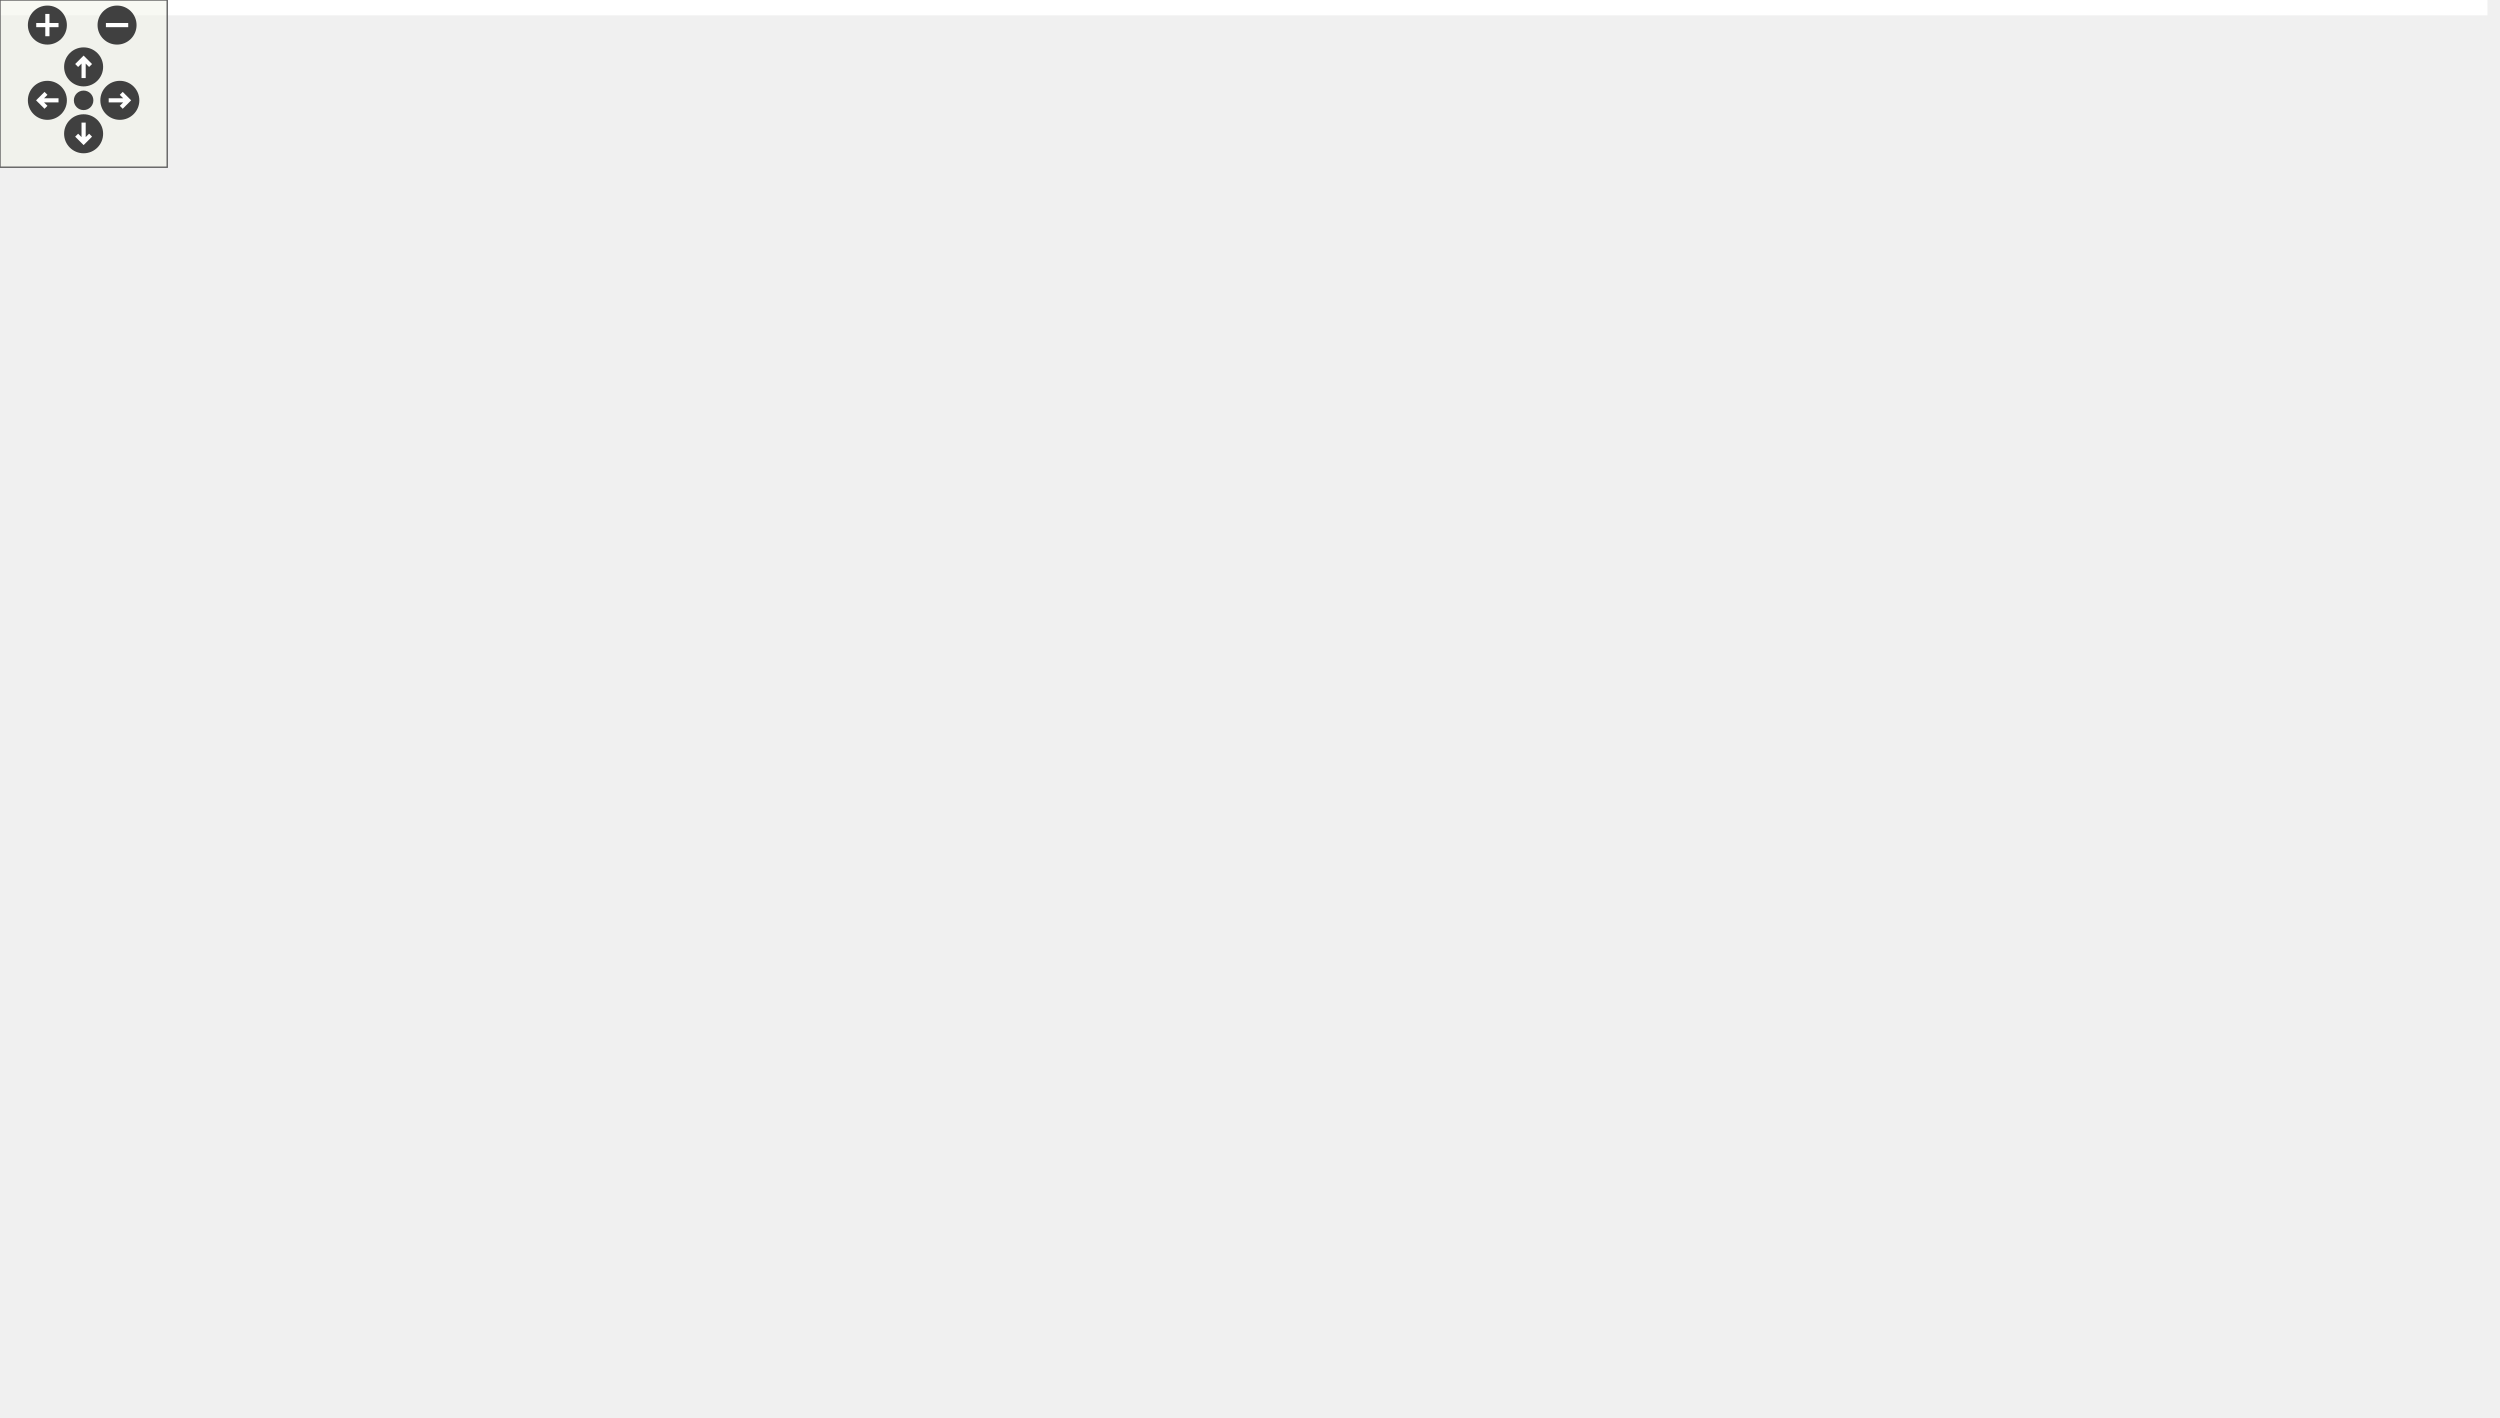
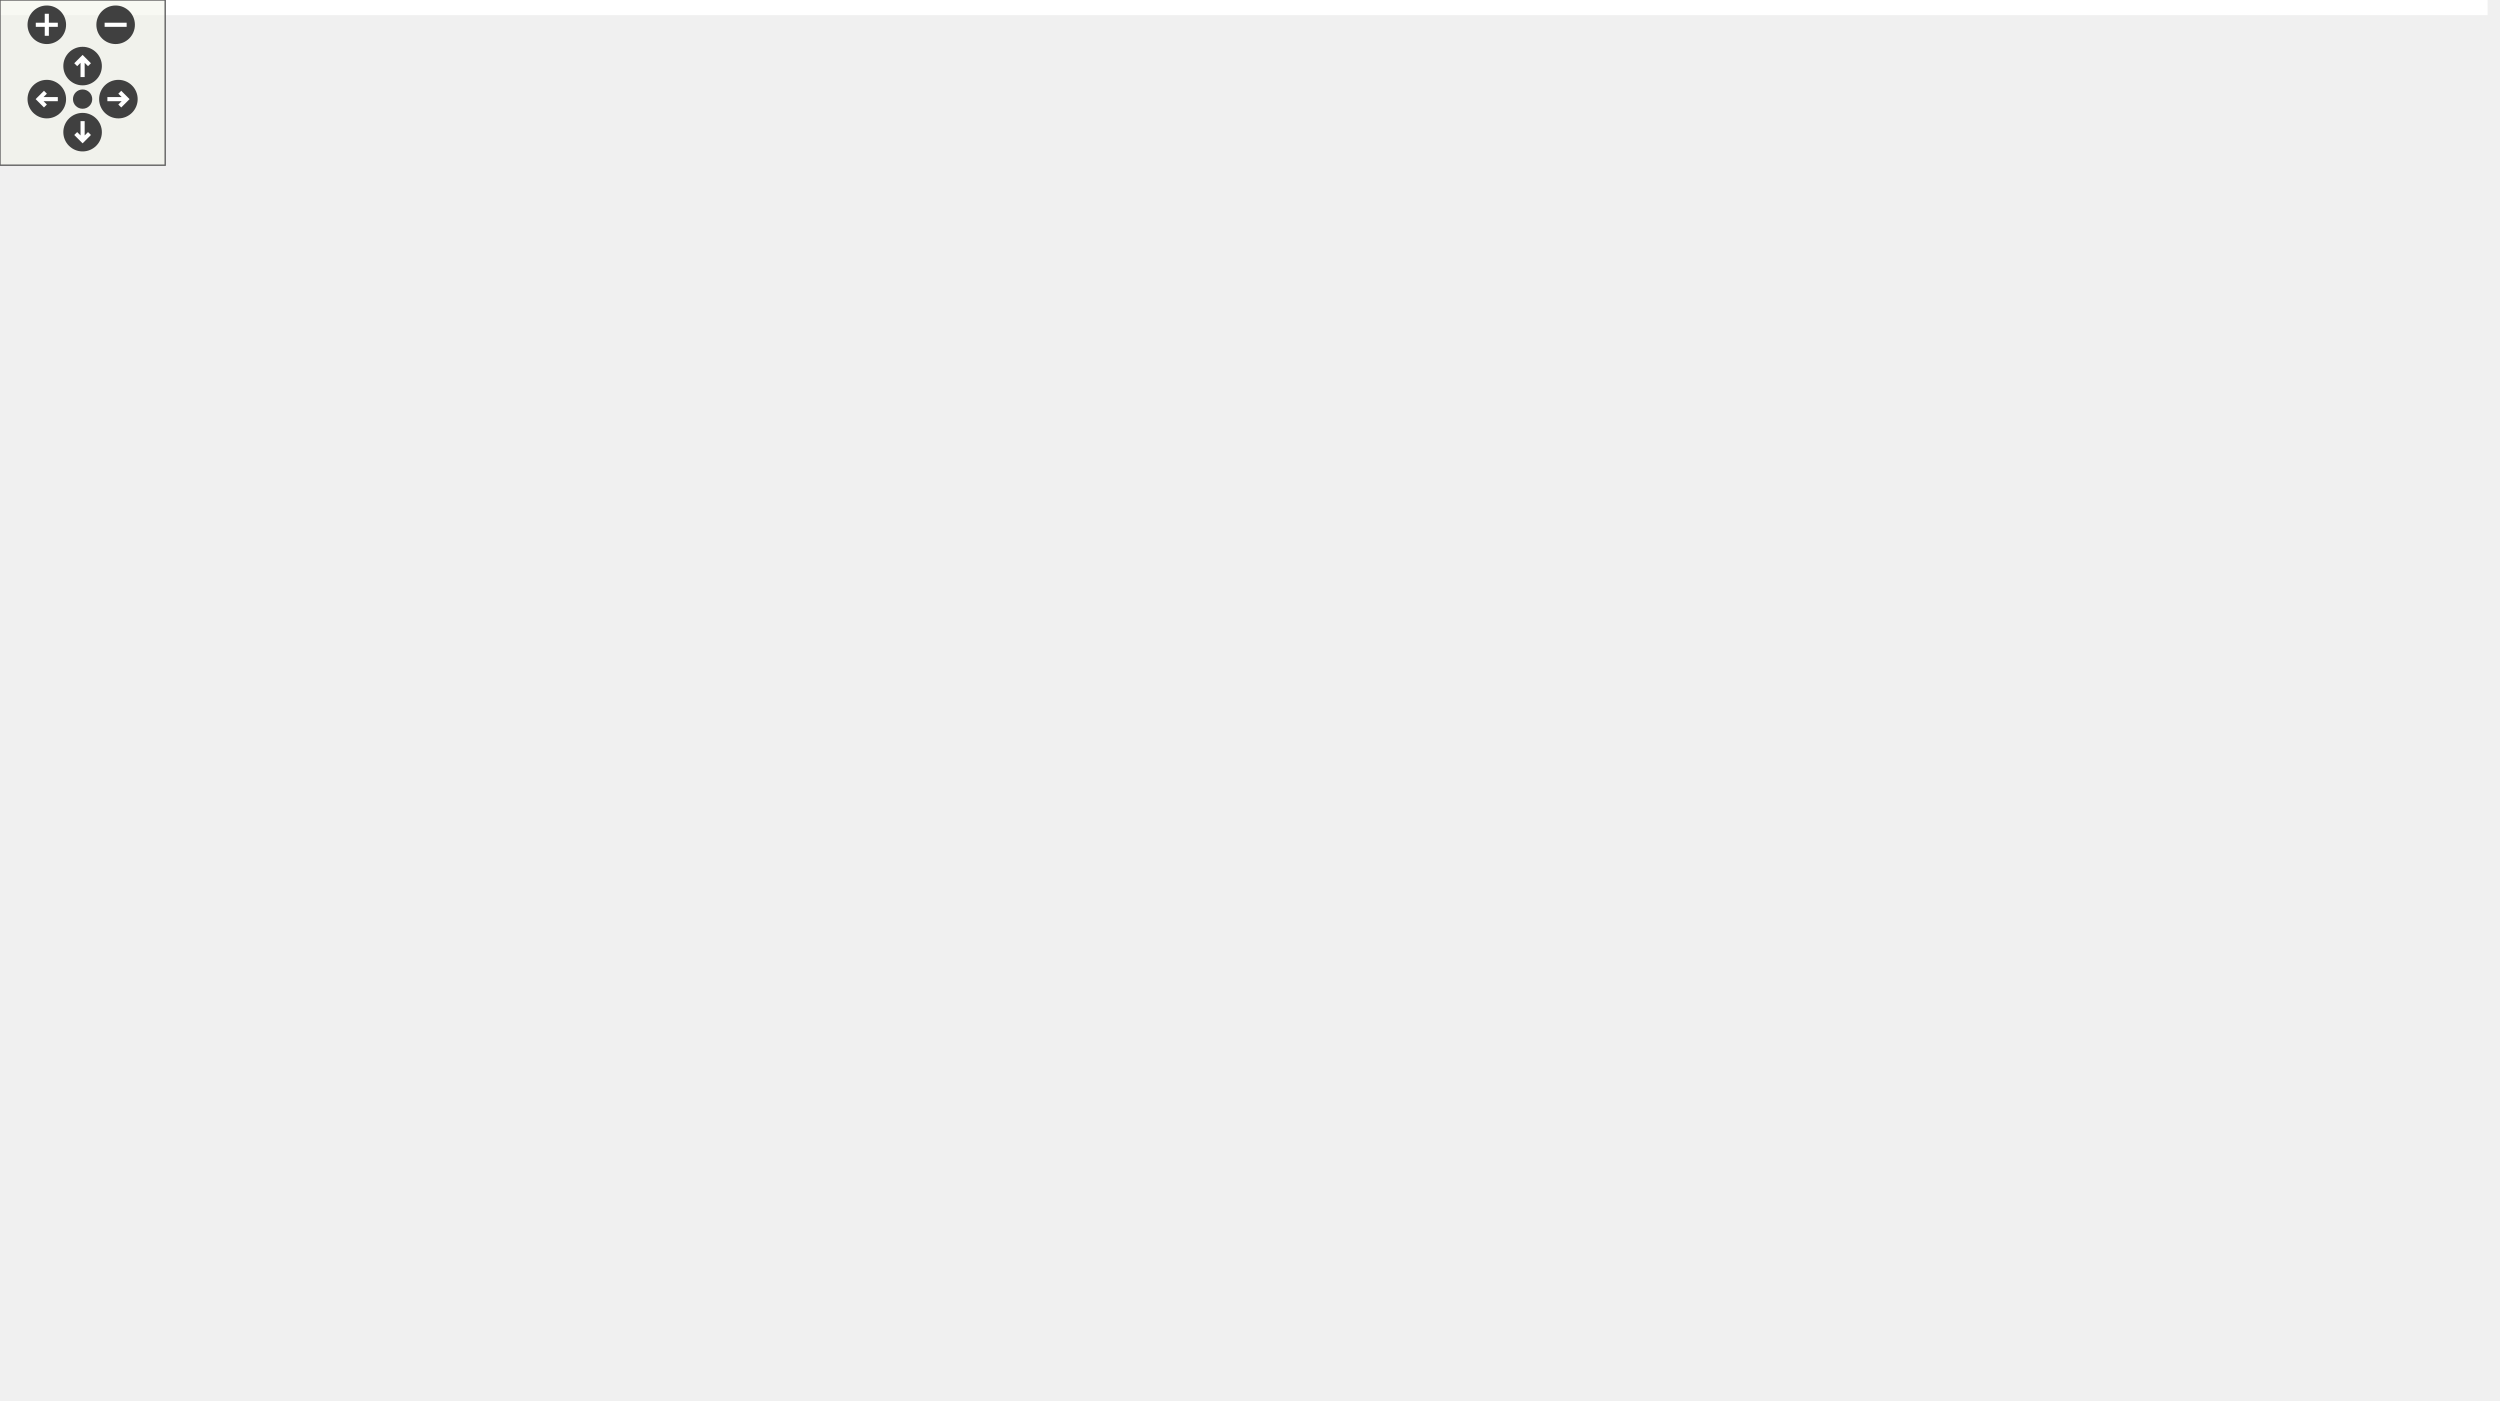
<svg xmlns="http://www.w3.org/2000/svg" xmlns:xlink="http://www.w3.org/1999/xlink" id="main" version="1.1" xml:space="preserve">
  <defs>
    <circle id="rim" cx="0" cy="0" r="7" />
    <circle id="rim2" cx="0" cy="0" r="3.5" />
    <g id="zoomPlus">
      <use xlink:href="#rim" fill="#404040">
        <set attributeName="fill" to="#808080" begin="zoomplus.mouseover" end="zoomplus.mouseout" />
      </use>
      <path d="M-4,0h8M0,-4v8" fill="none" stroke="white" stroke-width="1.5" pointer-events="none" />
    </g>
    <g id="zoomMin">
      <use xlink:href="#rim" fill="#404040">
        <set attributeName="fill" to="#808080" begin="zoomminus.mouseover" end="zoomminus.mouseout" />
      </use>
      <path d="M-4,0h8" fill="none" stroke="white" stroke-width="1.5" pointer-events="none" />
    </g>
    <g id="dirArrow">
      <path fill="none" stroke="white" stroke-width="1.5" d="M0,-3.0v7 M-2.5,-0.5L0,-3.0L2.5,-0.5" />
    </g>
    <g id="resetDef">
      <use xlink:href="#rim2" fill="#404040">
        <set attributeName="fill" to="#808080" begin="reset.mouseover" end="reset.mouseout" />
      </use>
    </g>
  </defs>
  <svg id="graph" class="graph">
    <g id="viewport">
-       <polygon fill="white" stroke="white" points="-4,5 -4,-448 892,-448 892,5 -4,5" />
+       <polygon fill="white" stroke="white" points="-4,5 -4,-448 903,-448 903,5 -4,5" />
      <g id="node1" class="node">
-         <polygon fill="#bfbfbf" stroke="black" points="543.5,-421 543.5,-443 614.5,-443 614.5,-421 543.5,-421" />
-         <text text-anchor="middle" x="579" y="-430" font-family="FreeSans" font-size="10.00">workunit.cpp</text>
+         <polygon fill="#bfbfbf" stroke="black" points="402.5,-421 402.5,-443 473.5,-443 473.5,-421 402.5,-421" />
+         <text text-anchor="middle" x="438" y="-430" font-family="FreeSans" font-size="10.00">workunit.cpp</text>
      </g>
      <g id="node3" class="node">
        <a xlink:href="workunit_8h.html" target="_top" xlink:title="This file has the defintion of the workunit.">
-           <polygon fill="white" stroke="black" points="519.5,-361 519.5,-383 580.5,-383 580.5,-361 519.5,-361" />
-           <text text-anchor="middle" x="550" y="-370" font-family="FreeSans" font-size="10.00">workunit.h</text>
+           <polygon fill="white" stroke="black" points="407.5,-361 407.5,-383 468.5,-383 468.5,-361 407.5,-361" />
+           <text text-anchor="middle" x="438" y="-370" font-family="FreeSans" font-size="10.00">workunit.h</text>
        </a>
      </g>
      <g id="edge2" class="edge">
-         <path fill="none" stroke="midnightblue" d="M573.681,-420.995C569.846,-413.061 564.555,-402.115 559.948,-392.581" />
-         <polygon fill="midnightblue" stroke="midnightblue" points="562.985,-390.823 555.482,-383.343 556.683,-393.869 562.985,-390.823" />
+         <path fill="none" stroke="midnightblue" d="M438,-420.995C438,-413.311 438,-402.803 438,-393.488" />
+         <polygon fill="midnightblue" stroke="midnightblue" points="441.5,-393.343 438,-383.343 434.5,-393.343 441.5,-393.343" />
      </g>
      <g id="node27" class="node">
        <a xlink:href="systemcalls_8h.html" target="_top" xlink:title="This file defines a minimalistic cross-platform thread that the scheduler uses to schedule tasks...">
-           <polygon fill="white" stroke="black" points="147.5,-181 147.5,-203 224.5,-203 224.5,-181 147.5,-181" />
-           <text text-anchor="middle" x="186" y="-190" font-family="FreeSans" font-size="10.00">systemcalls.h</text>
-         </a>
-       </g>
-       <g id="edge80" class="edge">
-         <path fill="none" stroke="midnightblue" d="M543.346,-426.38C434.845,-408.442 112.724,-348.722 58,-264 35.686,-229.454 92.307,-209.857 137.252,-200.086" />
-         <polygon fill="midnightblue" stroke="midnightblue" points="138.121,-203.481 147.21,-198.036 136.709,-196.625 138.121,-203.481" />
-       </g>
-       <g id="node67" class="node">
-         <a xlink:href="atomiccas_8h.html" target="_top" xlink:title="A simple thread safe way to check and change a specified variable atomically.">
-           <polygon fill="white" stroke="black" points="816.5,-301 816.5,-323 887.5,-323 887.5,-301 816.5,-301" />
-           <text text-anchor="middle" x="852" y="-310" font-family="FreeSans" font-size="10.00">atomiccas.h</text>
-         </a>
-       </g>
-       <g id="edge82" class="edge">
-         <path fill="none" stroke="midnightblue" d="M583.137,-420.99C589.786,-404.887 604.44,-375.18 627,-360 693.242,-315.428 725.099,-341.499 803,-324 804.09,-323.755 805.192,-323.505 806.304,-323.251" />
-         <polygon fill="midnightblue" stroke="midnightblue" points="807.504,-326.564 816.443,-320.878 805.909,-319.749 807.504,-326.564" />
+           <polygon fill="white" stroke="black" points="665.5,-181 665.5,-203 742.5,-203 742.5,-181 665.5,-181" />
+           <text text-anchor="middle" x="704" y="-190" font-family="FreeSans" font-size="10.00">systemcalls.h</text>
+         </a>
+       </g>
+       <g id="edge70" class="edge">
+         <path fill="none" stroke="midnightblue" d="M473.714,-426.437C545.333,-413.14 705.331,-372.162 772,-264 785.36,-242.326 760.511,-221.635 737.187,-208.042" />
+         <polygon fill="midnightblue" stroke="midnightblue" points="738.851,-204.963 728.405,-203.193 735.467,-211.091 738.851,-204.963" />
+       </g>
+       <g id="node59" class="node">
+         <a xlink:href="atomiccas_8h.html" target="_top" xlink:title="Simple thread safe ways to check and change a specified variable atomically.">
+           <polygon fill="white" stroke="black" points="-0.5,-301 -0.5,-323 70.5,-323 70.5,-301 -0.5,-301" />
+           <text text-anchor="middle" x="35" y="-310" font-family="FreeSans" font-size="10.00">atomiccas.h</text>
+         </a>
+       </g>
+       <g id="edge72" class="edge">
+         <path fill="none" stroke="midnightblue" d="M402.46,-428.836C331.568,-422.152 175.172,-405.43 126,-384 97.013,-371.367 69.362,-347.158 52.306,-330.318" />
+         <polygon fill="midnightblue" stroke="midnightblue" points="54.764,-327.826 45.248,-323.167 49.782,-332.743 54.764,-327.826" />
+       </g>
+       <g id="node62" class="node">
+         <a xlink:href="doublebufferedresource_8h.html" target="_top" xlink:title="This file defines the template double buffered resources that can be attached to a thread...">
+           <polygon fill="white" stroke="black" points="40.5,-241 40.5,-263 171.5,-263 171.5,-241 40.5,-241" />
+           <text text-anchor="middle" x="106" y="-250" font-family="FreeSans" font-size="10.00">doublebufferedresource.h</text>
+         </a>
+       </g>
+       <g id="edge76" class="edge">
+         <path fill="none" stroke="midnightblue" d="M408.133,-420.862C362.136,-403.17 271.861,-366.289 201,-324 173.878,-307.814 145.328,-285.336 126.694,-269.821" />
+         <polygon fill="midnightblue" stroke="midnightblue" points="128.774,-266.997 118.871,-263.231 124.264,-272.35 128.774,-266.997" />
      </g>
      <g id="node70" class="node">
-         <polygon fill="white" stroke="#bfbfbf" points="636,-361 636,-383 686,-383 686,-361 636,-361" />
-         <text text-anchor="middle" x="661" y="-370" font-family="FreeSans" font-size="10.00">cassert</text>
+         <polygon fill="white" stroke="#bfbfbf" points="819,-361 819,-383 869,-383 869,-361 819,-361" />
+         <text text-anchor="middle" x="844" y="-370" font-family="FreeSans" font-size="10.00">cassert</text>
      </g>
      <g id="edge86" class="edge">
-         <path fill="none" stroke="midnightblue" d="M594.04,-420.995C606.216,-412.086 623.581,-399.38 637.576,-389.14" />
-         <polygon fill="midnightblue" stroke="midnightblue" points="639.774,-391.868 645.778,-383.138 635.64,-386.219 639.774,-391.868" />
+         <path fill="none" stroke="midnightblue" d="M473.512,-429.356C539.427,-424.009 684.917,-410.132 805,-384 806.285,-383.72 807.589,-383.418 808.901,-383.098" />
+         <polygon fill="midnightblue" stroke="midnightblue" points="810.247,-386.36 818.99,-380.376 808.423,-379.602 810.247,-386.36" />
      </g>
      <g id="node5" class="node">
        <a xlink:href="datatypes_8h.html" target="_top" xlink:title="This file declares a few typedefs to allow flexibility, in case a change is required/desired.">
-           <polygon fill="white" stroke="black" points="489,-121 489,-143 557,-143 557,-121 489,-121" />
-           <text text-anchor="middle" x="523" y="-130" font-family="FreeSans" font-size="10.00">datatypes.h</text>
+           <polygon fill="white" stroke="black" points="375,-121 375,-143 443,-143 443,-121 375,-121" />
+           <text text-anchor="middle" x="409" y="-130" font-family="FreeSans" font-size="10.00">datatypes.h</text>
        </a>
      </g>
      <g id="edge4" class="edge">
-         <path fill="none" stroke="midnightblue" d="M580.546,-364.356C586.65,-362.875 593.022,-361.361 599,-360 674.728,-342.761 721.065,-384.31 770,-324 776.721,-315.717 770.88,-310.63 770,-300 767.77,-273.058 775.585,-262.09 760,-240 714.847,-176.001 622.291,-149.164 567.154,-138.499" />
-         <polygon fill="midnightblue" stroke="midnightblue" points="567.782,-135.056 557.314,-136.691 566.517,-141.941 567.782,-135.056" />
+         <path fill="none" stroke="midnightblue" d="M430.768,-360.602C421.583,-346.258 405.109,-320.962 390,-300 378.148,-283.556 368.578,-283.173 362,-264 348.229,-223.864 375.046,-177.139 393.532,-151.438" />
+         <polygon fill="midnightblue" stroke="midnightblue" points="396.456,-153.374 399.644,-143.27 390.851,-149.18 396.456,-153.374" />
      </g>
      <g id="node21" class="node">
        <a xlink:href="framescheduler_8h.html" target="_top" xlink:title="This file has the Declarations for the main FrameScheduler class.">
-           <polygon fill="white" stroke="black" points="270,-301 270,-323 364,-323 364,-301 270,-301" />
-           <text text-anchor="middle" x="317" y="-310" font-family="FreeSans" font-size="10.00">framescheduler.h</text>
+           <polygon fill="white" stroke="black" points="505,-301 505,-323 599,-323 599,-301 505,-301" />
+           <text text-anchor="middle" x="552" y="-310" font-family="FreeSans" font-size="10.00">framescheduler.h</text>
        </a>
      </g>
      <g id="edge20" class="edge">
-         <path fill="none" stroke="midnightblue" d="M519.059,-364.032C481.001,-354.232 415.793,-337.44 369.763,-325.587" />
-         <polygon fill="midnightblue" stroke="midnightblue" points="370.515,-322.167 359.958,-323.062 368.77,-328.946 370.515,-322.167" />
+         <path fill="none" stroke="midnightblue" d="M458.909,-360.995C476.555,-351.708 502.041,-338.294 521.886,-327.849" />
+         <polygon fill="midnightblue" stroke="midnightblue" points="523.618,-330.893 530.837,-323.138 520.358,-324.699 523.618,-330.893" />
      </g>
      <g id="node24" class="node">
        <a xlink:href="thread_8h.html" target="_top" xlink:title="This file defines a minimalistic cross-platform thread that the scheduler uses to schedule tasks...">
-           <polygon fill="white" stroke="black" points="66.5,-241 66.5,-263 119.5,-263 119.5,-241 66.5,-241" />
-           <text text-anchor="middle" x="93" y="-250" font-family="FreeSans" font-size="10.00">thread.h</text>
-         </a>
-       </g>
-       <g id="edge74" class="edge">
-         <path fill="none" stroke="midnightblue" d="M519.085,-369.324C465.612,-364.156 352.768,-350.86 261,-324 211.107,-309.397 156.269,-283.997 123.249,-267.6" />
-         <polygon fill="midnightblue" stroke="midnightblue" points="124.642,-264.383 114.134,-263.027 121.503,-270.64 124.642,-264.383" />
+           <polygon fill="white" stroke="black" points="710.5,-241 710.5,-263 763.5,-263 763.5,-241 710.5,-241" />
+           <text text-anchor="middle" x="737" y="-250" font-family="FreeSans" font-size="10.00">thread.h</text>
+         </a>
+       </g>
+       <g id="edge64" class="edge">
+         <path fill="none" stroke="midnightblue" d="M468.505,-365.657C503.095,-357.949 560.814,-343.514 608,-324 645.574,-308.461 686.081,-284.557 711.48,-268.606" />
+         <polygon fill="midnightblue" stroke="midnightblue" points="713.554,-271.435 720.12,-263.12 709.802,-265.526 713.554,-271.435" />
      </g>
      <g id="node30" class="node">
        <a xlink:href="mutex_8h.html" target="_top" xlink:title="This file declares and defines a mutex that is a partial implementation.">
-           <polygon fill="white" stroke="black" points="109.5,-121 109.5,-143 160.5,-143 160.5,-121 109.5,-121" />
-           <text text-anchor="middle" x="135" y="-130" font-family="FreeSans" font-size="10.00">mutex.h</text>
-         </a>
-       </g>
-       <g id="edge64" class="edge">
-         <path fill="none" stroke="midnightblue" d="M519.415,-370.617C419.913,-365.366 108.889,-342.785 58,-264 32.1,-223.903 80.641,-174.966 111.779,-149.421" />
-         <polygon fill="midnightblue" stroke="midnightblue" points="114.003,-152.124 119.644,-143.156 109.641,-146.648 114.003,-152.124" />
+           <polygon fill="white" stroke="black" points="744.5,-121 744.5,-143 795.5,-143 795.5,-121 744.5,-121" />
+           <text text-anchor="middle" x="770" y="-130" font-family="FreeSans" font-size="10.00">mutex.h</text>
+         </a>
+       </g>
+       <g id="edge54" class="edge">
+         <path fill="none" stroke="midnightblue" d="M468.506,-367.132C544.502,-354.28 738.57,-316.767 772,-264 793.44,-230.158 784.669,-180.99 776.948,-153.203" />
+         <polygon fill="midnightblue" stroke="midnightblue" points="780.221,-151.931 774.001,-143.354 773.514,-153.937 780.221,-151.931" />
      </g>
      <g id="node36" class="node">
-         <polygon fill="white" stroke="#bfbfbf" points="551,-181 551,-203 595,-203 595,-181 551,-181" />
-         <text text-anchor="middle" x="573" y="-190" font-family="FreeSans" font-size="10.00">vector</text>
-       </g>
-       <g id="edge78" class="edge">
-         <path fill="none" stroke="midnightblue" d="M550.134,-360.962C550.565,-338.186 552.377,-284.396 560,-240 561.541,-231.026 564.019,-221.299 566.4,-212.963" />
-         <polygon fill="midnightblue" stroke="midnightblue" points="569.775,-213.892 569.287,-203.309 563.068,-211.887 569.775,-213.892" />
-       </g>
-       <g id="node46" class="node">
+         <polygon fill="white" stroke="#bfbfbf" points="230,-181 230,-203 274,-203 274,-181 230,-181" />
+         <text text-anchor="middle" x="252" y="-190" font-family="FreeSans" font-size="10.00">vector</text>
+       </g>
+       <g id="edge68" class="edge">
+         <path fill="none" stroke="midnightblue" d="M407.182,-369.912C352.356,-365.485 241.417,-353.077 218,-324 194.583,-294.924 206.677,-275.575 218,-240 221.356,-229.455 227.963,-219.238 234.467,-210.959" />
+         <polygon fill="midnightblue" stroke="midnightblue" points="237.315,-213.01 241.067,-203.101 231.955,-208.507 237.315,-213.01" />
+       </g>
+       <g id="node38" class="node">
        <a xlink:href="workunitkey_8h.html" target="_top" xlink:title="This file defines the metadata used to sort workunits.">
-           <polygon fill="white" stroke="black" points="674.5,-241 674.5,-263 751.5,-263 751.5,-241 674.5,-241" />
-           <text text-anchor="middle" x="713" y="-250" font-family="FreeSans" font-size="10.00">workunitkey.h</text>
-         </a>
-       </g>
-       <g id="edge76" class="edge">
-         <path fill="none" stroke="midnightblue" d="M560.061,-360.832C573.938,-345.83 600.176,-318.879 626,-300 642.763,-287.745 662.998,-276.402 679.733,-267.823" />
-         <polygon fill="midnightblue" stroke="midnightblue" points="681.763,-270.72 689.129,-263.105 678.622,-264.465 681.763,-270.72" />
-       </g>
-       <g id="node57" class="node">
+           <polygon fill="white" stroke="black" points="370.5,-241 370.5,-263 447.5,-263 447.5,-241 370.5,-241" />
+           <text text-anchor="middle" x="409" y="-250" font-family="FreeSans" font-size="10.00">workunitkey.h</text>
+         </a>
+       </g>
+       <g id="edge66" class="edge">
+         <path fill="none" stroke="midnightblue" d="M438.571,-360.547C438.982,-346.146 438.676,-320.791 433,-300 430.39,-290.439 425.805,-280.536 421.337,-272.226" />
+         <polygon fill="midnightblue" stroke="midnightblue" points="424.257,-270.281 416.271,-263.318 418.173,-273.741 424.257,-270.281" />
+       </g>
+       <g id="node49" class="node">
        <a xlink:href="rollingaverage_8h.html" target="_top" xlink:title="This Store the implementation and the declaration of the RollingAverage, BufferedRollingAverage, WeightedRollingAverage and the DefaultRollingAverage.">
-           <polygon fill="white" stroke="black" points="568.5,-241 568.5,-263 657.5,-263 657.5,-241 568.5,-241" />
-           <text text-anchor="middle" x="613" y="-250" font-family="FreeSans" font-size="10.00">rollingaverage.h</text>
-         </a>
-       </g>
-       <g id="edge66" class="edge">
-         <path fill="none" stroke="midnightblue" d="M555.814,-360.926C566.409,-340.744 589.001,-297.712 602.4,-272.191" />
-         <polygon fill="midnightblue" stroke="midnightblue" points="605.651,-273.528 607.2,-263.047 599.453,-270.275 605.651,-273.528" />
-       </g>
-       <g id="node61" class="node">
+           <polygon fill="white" stroke="black" points="226.5,-241 226.5,-263 315.5,-263 315.5,-241 226.5,-241" />
+           <text text-anchor="middle" x="271" y="-250" font-family="FreeSans" font-size="10.00">rollingaverage.h</text>
+         </a>
+       </g>
+       <g id="edge56" class="edge">
+         <path fill="none" stroke="midnightblue" d="M427.99,-360.76C414.172,-345.678 388,-318.635 362,-300 344.483,-287.445 323.264,-276.062 305.723,-267.535" />
+         <polygon fill="midnightblue" stroke="midnightblue" points="306.938,-264.237 296.404,-263.103 303.931,-270.559 306.938,-264.237" />
+       </g>
+       <g id="node53" class="node">
        <a xlink:href="threadingenumerations_8h.html" target="_top" xlink:title="Any enumerations the threading library requires are all declared here.">
-           <polygon fill="white" stroke="black" points="634.5,-301 634.5,-323 761.5,-323 761.5,-301 634.5,-301" />
-           <text text-anchor="middle" x="698" y="-310" font-family="FreeSans" font-size="10.00">threadingenumerations.h</text>
-         </a>
-       </g>
-       <g id="edge72" class="edge">
-         <path fill="none" stroke="midnightblue" d="M577.145,-360.995C600.75,-351.426 635.161,-337.475 661.232,-326.906" />
-         <polygon fill="midnightblue" stroke="midnightblue" points="662.824,-330.037 670.776,-323.037 660.194,-323.55 662.824,-330.037" />
+           <polygon fill="white" stroke="black" points="226.5,-301 226.5,-323 353.5,-323 353.5,-301 226.5,-301" />
+           <text text-anchor="middle" x="290" y="-310" font-family="FreeSans" font-size="10.00">threadingenumerations.h</text>
+         </a>
+       </g>
+       <g id="edge62" class="edge">
+         <path fill="none" stroke="midnightblue" d="M410.855,-360.995C387.25,-351.426 352.839,-337.475 326.768,-326.906" />
+         <polygon fill="midnightblue" stroke="midnightblue" points="327.806,-323.55 317.224,-323.037 325.176,-330.037 327.806,-323.55" />
      </g>
      <g id="node7" class="node">
        <a xlink:href="compilerthreadcompat_8h.html" target="_top" xlink:title="This file determines what features are offered by the compiler that this library can take advantage o...">
-           <polygon fill="white" stroke="black" points="73,-61 73,-83 197,-83 197,-61 73,-61" />
-           <text text-anchor="middle" x="135" y="-70" font-family="FreeSans" font-size="10.00">compilerthreadcompat.h</text>
+           <polygon fill="white" stroke="black" points="708,-61 708,-83 832,-83 832,-61 708,-61" />
+           <text text-anchor="middle" x="770" y="-70" font-family="FreeSans" font-size="10.00">compilerthreadcompat.h</text>
        </a>
      </g>
      <g id="edge6" class="edge">
-         <path fill="none" stroke="midnightblue" d="M488.908,-126.728C426.181,-117.028 291.227,-96.159 207.284,-83.178" />
-         <polygon fill="midnightblue" stroke="midnightblue" points="207.725,-79.705 197.308,-81.635 206.655,-86.622 207.725,-79.705" />
+         <path fill="none" stroke="midnightblue" d="M443.287,-126.301C501.398,-116.643 620.428,-96.859 697.641,-84.026" />
+         <polygon fill="midnightblue" stroke="midnightblue" points="698.488,-87.434 707.779,-82.341 697.34,-80.528 698.488,-87.434" />
      </g>
      <g id="node17" class="node">
-         <polygon fill="white" stroke="#bfbfbf" points="328.5,-61 328.5,-83 369.5,-83 369.5,-61 328.5,-61" />
-         <text text-anchor="middle" x="349" y="-70" font-family="FreeSans" font-size="10.00">string</text>
+         <polygon fill="white" stroke="#bfbfbf" points="549.5,-61 549.5,-83 590.5,-83 590.5,-61 549.5,-61" />
+         <text text-anchor="middle" x="570" y="-70" font-family="FreeSans" font-size="10.00">string</text>
      </g>
      <g id="edge16" class="edge">
-         <path fill="none" stroke="midnightblue" d="M491.086,-120.995C459.215,-110.005 410.591,-93.238 379.301,-82.449" />
-         <polygon fill="midnightblue" stroke="midnightblue" points="380.389,-79.121 369.794,-79.17 378.107,-85.739 380.389,-79.121" />
+         <path fill="none" stroke="midnightblue" d="M438.53,-120.995C467.277,-110.282 510.755,-94.079 539.746,-83.275" />
+         <polygon fill="midnightblue" stroke="midnightblue" points="541.2,-86.468 549.348,-79.696 538.756,-79.909 541.2,-86.468" />
      </g>
      <g id="node19" class="node">
-         <polygon fill="white" stroke="#bfbfbf" points="499.5,-61 499.5,-83 546.5,-83 546.5,-61 499.5,-61" />
-         <text text-anchor="middle" x="523" y="-70" font-family="FreeSans" font-size="10.00">stdint.h</text>
+         <polygon fill="white" stroke="#bfbfbf" points="385.5,-61 385.5,-83 432.5,-83 432.5,-61 385.5,-61" />
+         <text text-anchor="middle" x="409" y="-70" font-family="FreeSans" font-size="10.00">stdint.h</text>
      </g>
      <g id="edge18" class="edge">
-         <path fill="none" stroke="midnightblue" d="M523,-120.995C523,-113.311 523,-102.803 523,-93.488" />
-         <polygon fill="midnightblue" stroke="midnightblue" points="526.5,-93.343 523,-83.343 519.5,-93.343 526.5,-93.343" />
+         <path fill="none" stroke="midnightblue" d="M409,-120.995C409,-113.311 409,-102.803 409,-93.488" />
+         <polygon fill="midnightblue" stroke="midnightblue" points="412.5,-93.343 409,-83.343 405.5,-93.343 412.5,-93.343" />
      </g>
      <g id="node9" class="node">
-         <polygon fill="white" stroke="#bfbfbf" points="0,-1 0,-23 58,-23 58,-1 0,-1" />
-         <text text-anchor="middle" x="29" y="-10" font-family="FreeSans" font-size="10.00">pthread.h</text>
+         <polygon fill="white" stroke="#bfbfbf" points="634,-1 634,-23 692,-23 692,-1 634,-1" />
+         <text text-anchor="middle" x="663" y="-10" font-family="FreeSans" font-size="10.00">pthread.h</text>
      </g>
      <g id="edge8" class="edge">
-         <path fill="none" stroke="midnightblue" d="M115.558,-60.995C99.299,-51.792 75.881,-38.537 57.503,-28.134" />
-         <polygon fill="midnightblue" stroke="midnightblue" points="59.104,-25.018 48.678,-23.138 55.656,-31.11 59.104,-25.018" />
+         <path fill="none" stroke="midnightblue" d="M750.375,-60.995C733.962,-51.792 710.324,-38.537 691.772,-28.134" />
+         <polygon fill="midnightblue" stroke="midnightblue" points="693.298,-24.977 682.863,-23.138 689.874,-31.082 693.298,-24.977" />
      </g>
      <g id="node11" class="node">
-         <polygon fill="white" stroke="#bfbfbf" points="75.5,-1 75.5,-23 126.5,-23 126.5,-1 75.5,-1" />
-         <text text-anchor="middle" x="101" y="-10" font-family="FreeSans" font-size="10.00">signal.h</text>
+         <polygon fill="white" stroke="#bfbfbf" points="709.5,-1 709.5,-23 760.5,-23 760.5,-1 709.5,-1" />
+         <text text-anchor="middle" x="735" y="-10" font-family="FreeSans" font-size="10.00">signal.h</text>
      </g>
      <g id="edge10" class="edge">
-         <path fill="none" stroke="midnightblue" d="M128.764,-60.995C124.22,-52.977 117.934,-41.884 112.492,-32.281" />
-         <polygon fill="midnightblue" stroke="midnightblue" points="115.403,-30.317 107.428,-23.343 109.313,-33.769 115.403,-30.317" />
+         <path fill="none" stroke="midnightblue" d="M763.58,-60.995C758.855,-52.894 752.297,-41.653 746.656,-31.981" />
+         <polygon fill="midnightblue" stroke="midnightblue" points="749.679,-30.217 741.617,-23.343 743.632,-33.744 749.679,-30.217" />
      </g>
      <g id="node13" class="node">
-         <polygon fill="white" stroke="#bfbfbf" points="144,-1 144,-23 196,-23 196,-1 144,-1" />
-         <text text-anchor="middle" x="170" y="-10" font-family="FreeSans" font-size="10.00">sched.h</text>
+         <polygon fill="white" stroke="#bfbfbf" points="778,-1 778,-23 830,-23 830,-1 778,-1" />
+         <text text-anchor="middle" x="804" y="-10" font-family="FreeSans" font-size="10.00">sched.h</text>
      </g>
      <g id="edge12" class="edge">
-         <path fill="none" stroke="midnightblue" d="M141.42,-60.995C146.145,-52.894 152.703,-41.653 158.344,-31.981" />
-         <polygon fill="midnightblue" stroke="midnightblue" points="161.368,-33.744 163.383,-23.343 155.321,-30.217 161.368,-33.744" />
+         <path fill="none" stroke="midnightblue" d="M776.236,-60.995C780.78,-52.977 787.066,-41.884 792.508,-32.281" />
+         <polygon fill="midnightblue" stroke="midnightblue" points="795.687,-33.769 797.572,-23.343 789.597,-30.317 795.687,-33.769" />
      </g>
      <g id="node15" class="node">
-         <polygon fill="white" stroke="#bfbfbf" points="214,-1 214,-23 264,-23 264,-1 214,-1" />
-         <text text-anchor="middle" x="239" y="-10" font-family="FreeSans" font-size="10.00">unistd.h</text>
+         <polygon fill="white" stroke="#bfbfbf" points="848,-1 848,-23 898,-23 898,-1 848,-1" />
+         <text text-anchor="middle" x="873" y="-10" font-family="FreeSans" font-size="10.00">unistd.h</text>
      </g>
      <g id="edge14" class="edge">
-         <path fill="none" stroke="midnightblue" d="M154.075,-60.995C169.955,-51.834 192.793,-38.658 210.788,-28.276" />
-         <polygon fill="midnightblue" stroke="midnightblue" points="212.781,-31.167 219.694,-23.138 209.283,-25.104 212.781,-31.167" />
+         <path fill="none" stroke="midnightblue" d="M788.892,-60.995C804.619,-51.834 827.238,-38.658 845.059,-28.276" />
+         <polygon fill="midnightblue" stroke="midnightblue" points="847,-31.196 853.879,-23.138 843.477,-25.148 847,-31.196" />
      </g>
      <g id="edge22" class="edge">
-         <path fill="none" stroke="midnightblue" d="M317.112,-300.642C317.995,-275.279 323.758,-213.629 358,-180 375.144,-163.163 436.043,-148.51 478.845,-139.959" />
-         <polygon fill="midnightblue" stroke="midnightblue" points="479.615,-143.374 488.758,-138.022 478.272,-136.504 479.615,-143.374" />
+         <path fill="none" stroke="midnightblue" d="M536.092,-300.935C523.749,-291.879 506.666,-278.274 494,-264 462.098,-228.048 433.814,-178.992 419.301,-151.944" />
+         <polygon fill="midnightblue" stroke="midnightblue" points="422.363,-150.247 414.596,-143.04 416.174,-153.517 422.363,-150.247" />
      </g>
      <g id="edge24" class="edge">
-         <path fill="none" stroke="midnightblue" d="M269.717,-301.124C233.56,-292.552 182.297,-279.852 129.545,-264.329" />
-         <polygon fill="midnightblue" stroke="midnightblue" points="130.263,-260.892 119.681,-261.398 128.27,-267.602 130.263,-260.892" />
-       </g>
-       <g id="edge56" class="edge">
-         <path fill="none" stroke="midnightblue" d="M316.97,-300.873C316.347,-285.425 313.034,-257.422 298,-240 288.553,-229.052 257.255,-216.108 230.138,-206.422" />
-         <polygon fill="midnightblue" stroke="midnightblue" points="230.98,-203.009 220.385,-203.011 228.669,-209.617 230.98,-203.009" />
-       </g>
-       <g id="node38" class="node">
-         <a xlink:href="doublebufferedresource_8h.html" target="_top" xlink:title="This file defines the template double buffered resources that can be attached to a thread...">
-           <polygon fill="white" stroke="black" points="382.5,-241 382.5,-263 513.5,-263 513.5,-241 382.5,-241" />
-           <text text-anchor="middle" x="448" y="-250" font-family="FreeSans" font-size="10.00">doublebufferedresource.h</text>
-         </a>
+         <path fill="none" stroke="midnightblue" d="M585.932,-300.995C618.451,-290.448 667.377,-274.58 700.673,-263.782" />
+         <polygon fill="midnightblue" stroke="midnightblue" points="702.037,-267.019 710.469,-260.605 699.877,-260.36 702.037,-267.019" />
+       </g>
+       <g id="edge46" class="edge">
+         <path fill="none" stroke="midnightblue" d="M594.82,-300.986C617.425,-293.483 644.449,-281.648 664,-264 679.499,-250.009 690.331,-228.555 696.777,-212.703" />
+         <polygon fill="midnightblue" stroke="midnightblue" points="700.096,-213.82 700.385,-203.229 693.555,-211.329 700.096,-213.82" />
      </g>
      <g id="edge42" class="edge">
-         <path fill="none" stroke="midnightblue" d="M341.027,-300.995C361.58,-291.582 391.388,-277.929 414.321,-267.426" />
-         <polygon fill="midnightblue" stroke="midnightblue" points="416.047,-270.485 423.681,-263.138 413.132,-264.12 416.047,-270.485" />
+         <path fill="none" stroke="midnightblue" d="M525.772,-300.995C503.136,-291.498 470.216,-277.685 445.096,-267.145" />
+         <polygon fill="midnightblue" stroke="midnightblue" points="446.122,-263.78 435.546,-263.138 443.413,-270.235 446.122,-263.78" />
+       </g>
+       <g id="node42" class="node">
+         <polygon fill="white" stroke="#bfbfbf" points="503,-241 503,-263 539,-263 539,-241 503,-241" />
+         <text text-anchor="middle" x="521" y="-250" font-family="FreeSans" font-size="10.00">map</text>
+       </g>
+       <g id="edge48" class="edge">
+         <path fill="none" stroke="midnightblue" d="M546.314,-300.995C542.172,-292.977 536.44,-281.884 531.478,-272.281" />
+         <polygon fill="midnightblue" stroke="midnightblue" points="534.56,-270.621 526.86,-263.343 528.341,-273.834 534.56,-270.621" />
+       </g>
+       <g id="node44" class="node">
+         <polygon fill="white" stroke="#bfbfbf" points="557,-241 557,-263 587,-263 587,-241 557,-241" />
+         <text text-anchor="middle" x="572" y="-250" font-family="FreeSans" font-size="10.00">set</text>
+       </g>
+       <g id="edge50" class="edge">
+         <path fill="none" stroke="midnightblue" d="M555.668,-300.995C558.285,-293.144 561.885,-282.345 565.039,-272.883" />
+         <polygon fill="midnightblue" stroke="midnightblue" points="568.377,-273.937 568.219,-263.343 561.736,-271.723 568.377,-273.937" />
+       </g>
+       <g id="node46" class="node">
+         <polygon fill="white" stroke="#bfbfbf" points="605,-241 605,-263 655,-263 655,-241 605,-241" />
+         <text text-anchor="middle" x="630" y="-250" font-family="FreeSans" font-size="10.00">fstream</text>
      </g>
      <g id="edge52" class="edge">
-         <path fill="none" stroke="midnightblue" d="M364.133,-307.233C429.548,-300.24 551.694,-285.822 664.511,-264.151" />
-         <polygon fill="midnightblue" stroke="midnightblue" points="665.202,-267.582 674.35,-262.238 663.866,-260.711 665.202,-267.582" />
-       </g>
-       <g id="node50" class="node">
-         <polygon fill="white" stroke="#bfbfbf" points="137,-241 137,-263 173,-263 173,-241 137,-241" />
-         <text text-anchor="middle" x="155" y="-250" font-family="FreeSans" font-size="10.00">map</text>
+         <path fill="none" stroke="midnightblue" d="M566.306,-300.995C577.779,-292.17 594.095,-279.619 607.341,-269.43" />
+         <polygon fill="midnightblue" stroke="midnightblue" points="609.728,-272.01 615.52,-263.138 605.46,-266.461 609.728,-272.01" />
+       </g>
+       <g id="edge26" class="edge">
+         <path fill="none" stroke="midnightblue" d="M747.088,-240.764C762.966,-222.222 793.104,-183.339 804,-144 806.847,-133.72 807.235,-130.164 804,-120 800.644,-109.455 794.037,-99.238 787.533,-90.959" />
+         <polygon fill="midnightblue" stroke="midnightblue" points="790.045,-88.507 780.933,-83.102 784.685,-93.01 790.045,-88.507" />
+       </g>
+       <g id="edge28" class="edge">
+         <path fill="none" stroke="midnightblue" d="M730.947,-240.995C726.537,-232.977 720.436,-221.884 715.154,-212.281" />
+         <polygon fill="midnightblue" stroke="midnightblue" points="718.125,-210.418 710.239,-203.343 711.991,-213.792 718.125,-210.418" />
+       </g>
+       <g id="edge32" class="edge">
+         <path fill="none" stroke="midnightblue" d="M740.306,-240.965C743.196,-231.251 747.469,-216.713 751,-204 755.742,-186.927 760.852,-167.497 764.578,-153.127" />
+         <polygon fill="midnightblue" stroke="midnightblue" points="768.017,-153.806 767.127,-143.248 761.239,-152.056 768.017,-153.806" />
+       </g>
+       <g id="node34" class="node">
+         <polygon fill="white" stroke="#bfbfbf" points="595.5,-181 595.5,-203 648.5,-203 648.5,-181 595.5,-181" />
+         <text text-anchor="middle" x="622" y="-190" font-family="FreeSans" font-size="10.00">ostream</text>
+       </g>
+       <g id="edge38" class="edge">
+         <path fill="none" stroke="midnightblue" d="M715.907,-240.995C698.106,-231.708 672.397,-218.294 652.378,-207.849" />
+         <polygon fill="midnightblue" stroke="midnightblue" points="653.833,-204.661 643.349,-203.138 650.595,-210.867 653.833,-204.661" />
+       </g>
+       <g id="edge40" class="edge">
+         <path fill="none" stroke="midnightblue" d="M710.348,-247.311C696.54,-244.959 679.39,-242.16 664,-240 523.202,-220.237 354.52,-202.407 284.713,-195.284" />
+         <polygon fill="midnightblue" stroke="midnightblue" points="284.68,-191.763 274.377,-194.234 283.972,-198.727 284.68,-191.763" />
+       </g>
+       <g id="edge30" class="edge">
+         <path fill="none" stroke="midnightblue" d="M665.315,-181.931C662.505,-181.259 659.712,-180.608 657,-180 586.088,-164.099 503.065,-148.671 453.323,-139.767" />
+         <polygon fill="midnightblue" stroke="midnightblue" points="453.689,-136.277 443.23,-137.968 452.461,-143.168 453.689,-136.277" />
+       </g>
+       <g id="edge34" class="edge">
+         <path fill="none" stroke="midnightblue" d="M770,-120.995C770,-113.311 770,-102.803 770,-93.488" />
+         <polygon fill="midnightblue" stroke="midnightblue" points="773.5,-93.343 770,-83.343 766.5,-93.343 773.5,-93.343" />
+       </g>
+       <g id="edge36" class="edge">
+         <path fill="none" stroke="midnightblue" d="M744.263,-124.279C707.461,-113.238 639.917,-92.975 600.603,-81.181" />
+         <polygon fill="midnightblue" stroke="midnightblue" points="601.366,-77.756 590.782,-78.235 599.354,-84.46 601.366,-77.756" />
+       </g>
+       <g id="edge44" class="edge">
+         <path fill="none" stroke="midnightblue" d="M409,-240.926C409,-221.012 409,-178.851 409,-153.216" />
+         <polygon fill="midnightblue" stroke="midnightblue" points="412.5,-153.047 409,-143.047 405.5,-153.047 412.5,-153.047" />
+       </g>
+       <g id="edge60" class="edge">
+         <path fill="none" stroke="midnightblue" d="M278.04,-240.993C288.051,-225.936 307.576,-198.66 329,-180 343.363,-167.49 361.411,-156.345 376.728,-147.951" />
+         <polygon fill="midnightblue" stroke="midnightblue" points="378.672,-150.88 385.854,-143.092 375.382,-144.702 378.672,-150.88" />
      </g>
      <g id="edge58" class="edge">
-         <path fill="none" stroke="midnightblue" d="M283.725,-300.963C258.277,-292.347 222.164,-279.745 182.757,-264.136" />
-         <polygon fill="midnightblue" stroke="midnightblue" points="183.804,-260.785 173.219,-260.324 181.206,-267.285 183.804,-260.785" />
-       </g>
-       <g id="node52" class="node">
-         <polygon fill="white" stroke="#bfbfbf" points="191,-241 191,-263 221,-263 221,-241 191,-241" />
-         <text text-anchor="middle" x="206" y="-250" font-family="FreeSans" font-size="10.00">set</text>
-       </g>
-       <g id="edge60" class="edge">
-         <path fill="none" stroke="midnightblue" d="M296.641,-300.995C277.923,-290.877 250.147,-275.863 230.28,-265.125" />
-         <polygon fill="midnightblue" stroke="midnightblue" points="231.699,-261.913 221.238,-260.237 228.37,-268.071 231.699,-261.913" />
-       </g>
-       <g id="node54" class="node">
-         <polygon fill="white" stroke="#bfbfbf" points="239,-241 239,-263 289,-263 289,-241 239,-241" />
-         <text text-anchor="middle" x="264" y="-250" font-family="FreeSans" font-size="10.00">fstream</text>
-       </g>
-       <g id="edge62" class="edge">
-         <path fill="none" stroke="midnightblue" d="M307.279,-300.995C299.901,-292.643 289.576,-280.954 280.861,-271.088" />
-         <polygon fill="midnightblue" stroke="midnightblue" points="283.263,-268.52 274.02,-263.343 278.017,-273.155 283.263,-268.52" />
-       </g>
-       <g id="edge26" class="edge">
-         <path fill="none" stroke="midnightblue" d="M91.686,-240.996C89.341,-217.833 85.984,-162.663 101,-120 104.674,-109.562 111.329,-99.36 117.784,-91.065" />
-         <polygon fill="midnightblue" stroke="midnightblue" points="120.628,-93.118 124.304,-83.181 115.234,-88.656 120.628,-93.118" />
-       </g>
-       <g id="edge28" class="edge">
-         <path fill="none" stroke="midnightblue" d="M110.058,-240.995C124.127,-231.918 144.306,-218.899 160.328,-208.563" />
-         <polygon fill="midnightblue" stroke="midnightblue" points="162.23,-211.501 168.736,-203.138 158.435,-205.619 162.23,-211.501" />
-       </g>
-       <g id="edge32" class="edge">
-         <path fill="none" stroke="midnightblue" d="M96.876,-240.926C103.908,-220.834 118.868,-178.093 127.814,-152.531" />
-         <polygon fill="midnightblue" stroke="midnightblue" points="131.133,-153.642 131.133,-143.047 124.526,-151.33 131.133,-153.642" />
-       </g>
-       <g id="node34" class="node">
-         <polygon fill="white" stroke="#bfbfbf" points="241.5,-181 241.5,-203 294.5,-203 294.5,-181 241.5,-181" />
-         <text text-anchor="middle" x="268" y="-190" font-family="FreeSans" font-size="10.00">ostream</text>
-       </g>
-       <g id="edge38" class="edge">
-         <path fill="none" stroke="midnightblue" d="M119.579,-242.887C149.474,-232.638 198.204,-215.93 231.618,-204.474" />
-         <polygon fill="midnightblue" stroke="midnightblue" points="233.134,-207.654 241.458,-201.1 230.864,-201.032 233.134,-207.654" />
-       </g>
-       <g id="edge40" class="edge">
-         <path fill="none" stroke="midnightblue" d="M119.57,-242.17C122.391,-241.343 125.237,-240.597 128,-240 292.086,-204.533 337.626,-226.398 504,-204 515.994,-202.385 529.091,-200.212 540.622,-198.159" />
-         <polygon fill="midnightblue" stroke="midnightblue" points="541.481,-201.56 550.693,-196.327 540.228,-194.673 541.481,-201.56" />
-       </g>
-       <g id="edge30" class="edge">
-         <path fill="none" stroke="midnightblue" d="M224.667,-181.847C227.481,-181.195 230.28,-180.571 233,-180 319.51,-161.832 421.721,-146.274 478.778,-138.112" />
-         <polygon fill="midnightblue" stroke="midnightblue" points="479.484,-141.547 488.892,-136.675 478.499,-134.617 479.484,-141.547" />
-       </g>
-       <g id="edge34" class="edge">
-         <path fill="none" stroke="midnightblue" d="M135,-120.995C135,-113.311 135,-102.803 135,-93.488" />
-         <polygon fill="midnightblue" stroke="midnightblue" points="138.5,-93.343 135,-83.343 131.5,-93.343 138.5,-93.343" />
-       </g>
-       <g id="edge36" class="edge">
-         <path fill="none" stroke="midnightblue" d="M160.813,-124.763C200.455,-113.648 276.164,-92.421 318.47,-80.56" />
-         <polygon fill="midnightblue" stroke="midnightblue" points="319.531,-83.897 328.215,-77.828 317.641,-77.157 319.531,-83.897" />
-       </g>
-       <g id="edge44" class="edge">
-         <path fill="none" stroke="midnightblue" d="M465.942,-240.904C478.394,-232.304 494.408,-219.296 504,-204 513.727,-188.488 518.507,-168.104 520.836,-152.985" />
-         <polygon fill="midnightblue" stroke="midnightblue" points="524.309,-153.421 522.135,-143.052 517.368,-152.514 524.309,-153.421" />
-       </g>
-       <g id="edge50" class="edge">
-         <path fill="none" stroke="midnightblue" d="M470.927,-240.995C490.696,-231.506 519.44,-217.709 541.391,-207.172" />
-         <polygon fill="midnightblue" stroke="midnightblue" points="543.138,-210.216 550.639,-202.733 540.109,-203.905 543.138,-210.216" />
-       </g>
-       <g id="node41" class="node">
-         <polygon fill="white" stroke="#bfbfbf" points="437,-181 437,-203 495,-203 495,-181 437,-181" />
-         <text text-anchor="middle" x="466" y="-190" font-family="FreeSans" font-size="10.00">algorithm</text>
-       </g>
-       <g id="edge46" class="edge">
-         <path fill="none" stroke="midnightblue" d="M451.301,-240.995C453.632,-233.228 456.828,-222.574 459.644,-213.185" />
-         <polygon fill="midnightblue" stroke="midnightblue" points="463.076,-213.927 462.597,-203.343 456.371,-211.915 463.076,-213.927" />
-       </g>
-       <g id="node43" class="node">
-         <polygon fill="white" stroke="#bfbfbf" points="366.5,-181 366.5,-203 419.5,-203 419.5,-181 366.5,-181" />
-         <text text-anchor="middle" x="393" y="-190" font-family="FreeSans" font-size="10.00">sstream</text>
-       </g>
-       <g id="edge48" class="edge">
-         <path fill="none" stroke="midnightblue" d="M437.912,-240.995C430.18,-232.56 419.327,-220.72 410.227,-210.793" />
-         <polygon fill="midnightblue" stroke="midnightblue" points="412.735,-208.349 403.398,-203.343 407.575,-213.079 412.735,-208.349" />
-       </g>
-       <g id="edge54" class="edge">
-         <path fill="none" stroke="midnightblue" d="M700.693,-240.822C683.782,-225.81 652.033,-198.846 622,-180 602.069,-167.493 578.396,-155.908 559.197,-147.254" />
-         <polygon fill="midnightblue" stroke="midnightblue" points="560.449,-143.981 549.889,-143.128 557.613,-150.38 560.449,-143.981" />
-       </g>
-       <g id="edge70" class="edge">
-         <path fill="none" stroke="midnightblue" d="M614.449,-240.99C615.845,-225.929 616.221,-198.65 604,-180 594.577,-165.621 579.226,-154.955 564.407,-147.378" />
-         <polygon fill="midnightblue" stroke="midnightblue" points="565.841,-144.185 555.307,-143.054 562.837,-150.507 565.841,-144.185" />
-       </g>
-       <g id="edge68" class="edge">
-         <path fill="none" stroke="midnightblue" d="M605.663,-240.995C600.207,-232.81 592.614,-221.42 586.122,-211.682" />
-         <polygon fill="midnightblue" stroke="midnightblue" points="589.021,-209.722 580.562,-203.343 583.197,-213.605 589.021,-209.722" />
+         <path fill="none" stroke="midnightblue" d="M267.515,-240.995C265.029,-233.144 261.609,-222.345 258.613,-212.883" />
+         <polygon fill="midnightblue" stroke="midnightblue" points="261.948,-211.82 255.592,-203.343 255.274,-213.933 261.948,-211.82" />
+       </g>
+       <g id="edge74" class="edge">
+         <path fill="none" stroke="midnightblue" d="M32.951,-300.955C28.774,-274.549 22.655,-207.889 61,-180 108.596,-145.383 282.213,-135.68 364.788,-133.001" />
+         <polygon fill="midnightblue" stroke="midnightblue" points="364.978,-136.497 374.867,-132.694 364.765,-129.5 364.978,-136.497" />
+       </g>
+       <g id="edge78" class="edge">
+         <path fill="none" stroke="midnightblue" d="M93.451,-240.97C77.779,-225.885 54.874,-198.578 71,-180 90.017,-158.091 277.652,-141.618 364.861,-135.081" />
+         <polygon fill="midnightblue" stroke="midnightblue" points="365.265,-138.561 374.98,-134.333 364.749,-131.58 365.265,-138.561" />
      </g>
      <g id="edge84" class="edge">
-         <path fill="none" stroke="midnightblue" d="M851.423,-300.684C849.455,-274.854 840.814,-211.373 803,-180 767.844,-150.832 636.96,-138.744 567.292,-134.289" />
-         <polygon fill="midnightblue" stroke="midnightblue" points="567.263,-130.781 557.068,-133.662 566.835,-137.768 567.263,-130.781" />
+         <path fill="none" stroke="midnightblue" d="M132.779,-240.995C157.452,-230.856 194.091,-215.798 220.233,-205.055" />
+         <polygon fill="midnightblue" stroke="midnightblue" points="221.773,-208.206 229.692,-201.168 219.112,-201.732 221.773,-208.206" />
+       </g>
+       <g id="node65" class="node">
+         <polygon fill="white" stroke="#bfbfbf" points="80,-181 80,-203 138,-203 138,-181 80,-181" />
+         <text text-anchor="middle" x="109" y="-190" font-family="FreeSans" font-size="10.00">algorithm</text>
+       </g>
+       <g id="edge80" class="edge">
+         <path fill="none" stroke="midnightblue" d="M106.55,-240.995C106.934,-233.311 107.46,-222.803 107.926,-213.488" />
+         <polygon fill="midnightblue" stroke="midnightblue" points="111.429,-213.505 108.433,-203.343 104.438,-213.156 111.429,-213.505" />
+       </g>
+       <g id="node67" class="node">
+         <polygon fill="white" stroke="#bfbfbf" points="155.5,-181 155.5,-203 208.5,-203 208.5,-181 155.5,-181" />
+         <text text-anchor="middle" x="182" y="-190" font-family="FreeSans" font-size="10.00">sstream</text>
+       </g>
+       <g id="edge82" class="edge">
+         <path fill="none" stroke="midnightblue" d="M119.94,-240.995C131.118,-232.17 147.016,-219.619 159.922,-209.43" />
+         <polygon fill="midnightblue" stroke="midnightblue" points="162.211,-212.082 167.891,-203.138 157.874,-206.588 162.211,-212.082" />
      </g>
    </g>
  </svg>
  <g id="navigator" transform="translate(0 0)" fill="#404254">
    <rect fill="#f2f5e9" fill-opacity="0.5" stroke="#606060" stroke-width=".5" x="0" y="0" width="60" height="60" />
    <use id="zoomplus" xlink:href="#zoomPlus" x="17" y="9" />
    <use id="zoomminus" xlink:href="#zoomMin" x="42" y="9" />
    <use id="reset" xlink:href="#resetDef" x="30" y="36" />
    <g id="arrowUp" xlink:href="#dirArrow" transform="translate(30 24)">
      <use xlink:href="#rim" fill="#404040">
        <set attributeName="fill" to="#808080" begin="arrowUp.mouseover" end="arrowUp.mouseout" />
      </use>
      <path fill="none" stroke="white" stroke-width="1.5" d="M0,-3.0v7 M-2.5,-0.5L0,-3.0L2.5,-0.5" />
    </g>
    <g id="arrowRight" xlink:href="#dirArrow" transform="rotate(90) translate(36 -43)">
      <use xlink:href="#rim" fill="#404040">
        <set attributeName="fill" to="#808080" begin="arrowRight.mouseover" end="arrowRight.mouseout" />
      </use>
      <path fill="none" stroke="white" stroke-width="1.5" d="M0,-3.0v7 M-2.5,-0.5L0,-3.0L2.5,-0.5" />
    </g>
    <g id="arrowDown" xlink:href="#dirArrow" transform="rotate(180) translate(-30 -48)">
      <use xlink:href="#rim" fill="#404040">
        <set attributeName="fill" to="#808080" begin="arrowDown.mouseover" end="arrowDown.mouseout" />
      </use>
      <path fill="none" stroke="white" stroke-width="1.5" d="M0,-3.0v7 M-2.5,-0.5L0,-3.0L2.5,-0.5" />
    </g>
    <g id="arrowLeft" xlink:href="#dirArrow" transform="rotate(270) translate(-36 17)">
      <use xlink:href="#rim" fill="#404040">
        <set attributeName="fill" to="#808080" begin="arrowLeft.mouseover" end="arrowLeft.mouseout" />
      </use>
      <path fill="none" stroke="white" stroke-width="1.5" d="M0,-3.0v7 M-2.5,-0.5L0,-3.0L2.5,-0.5" />
    </g>
  </g>
</svg>
